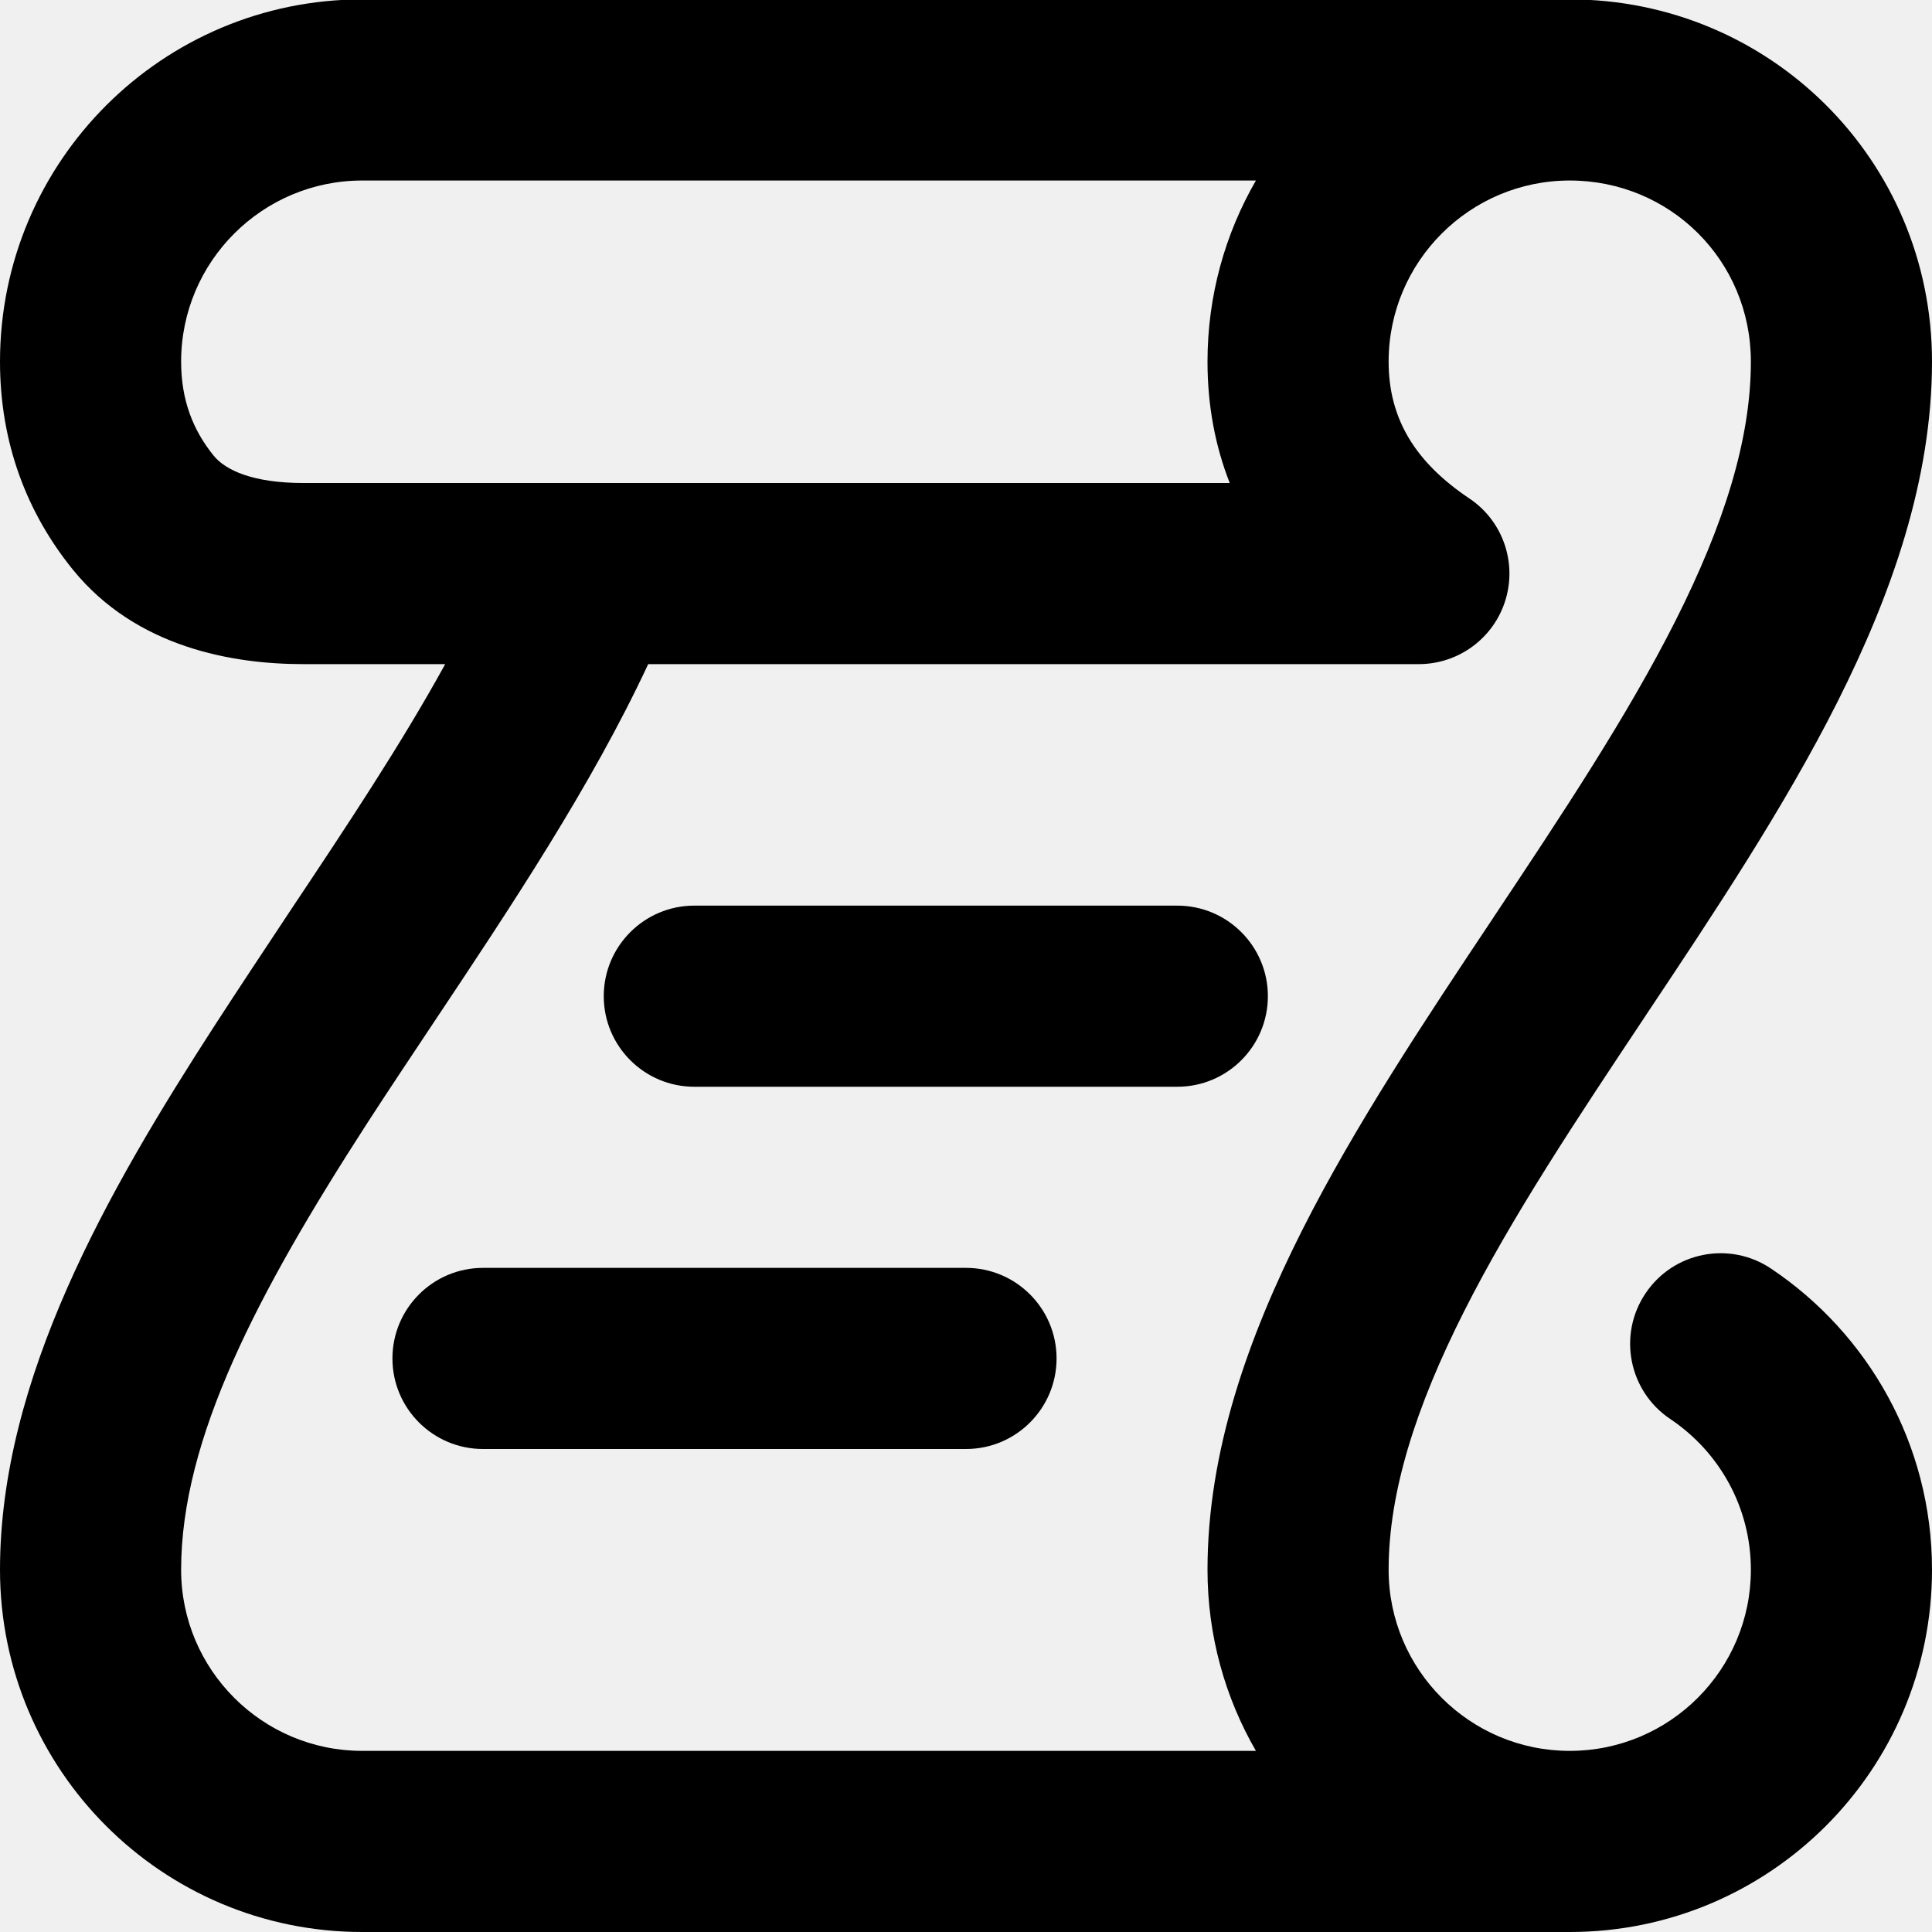
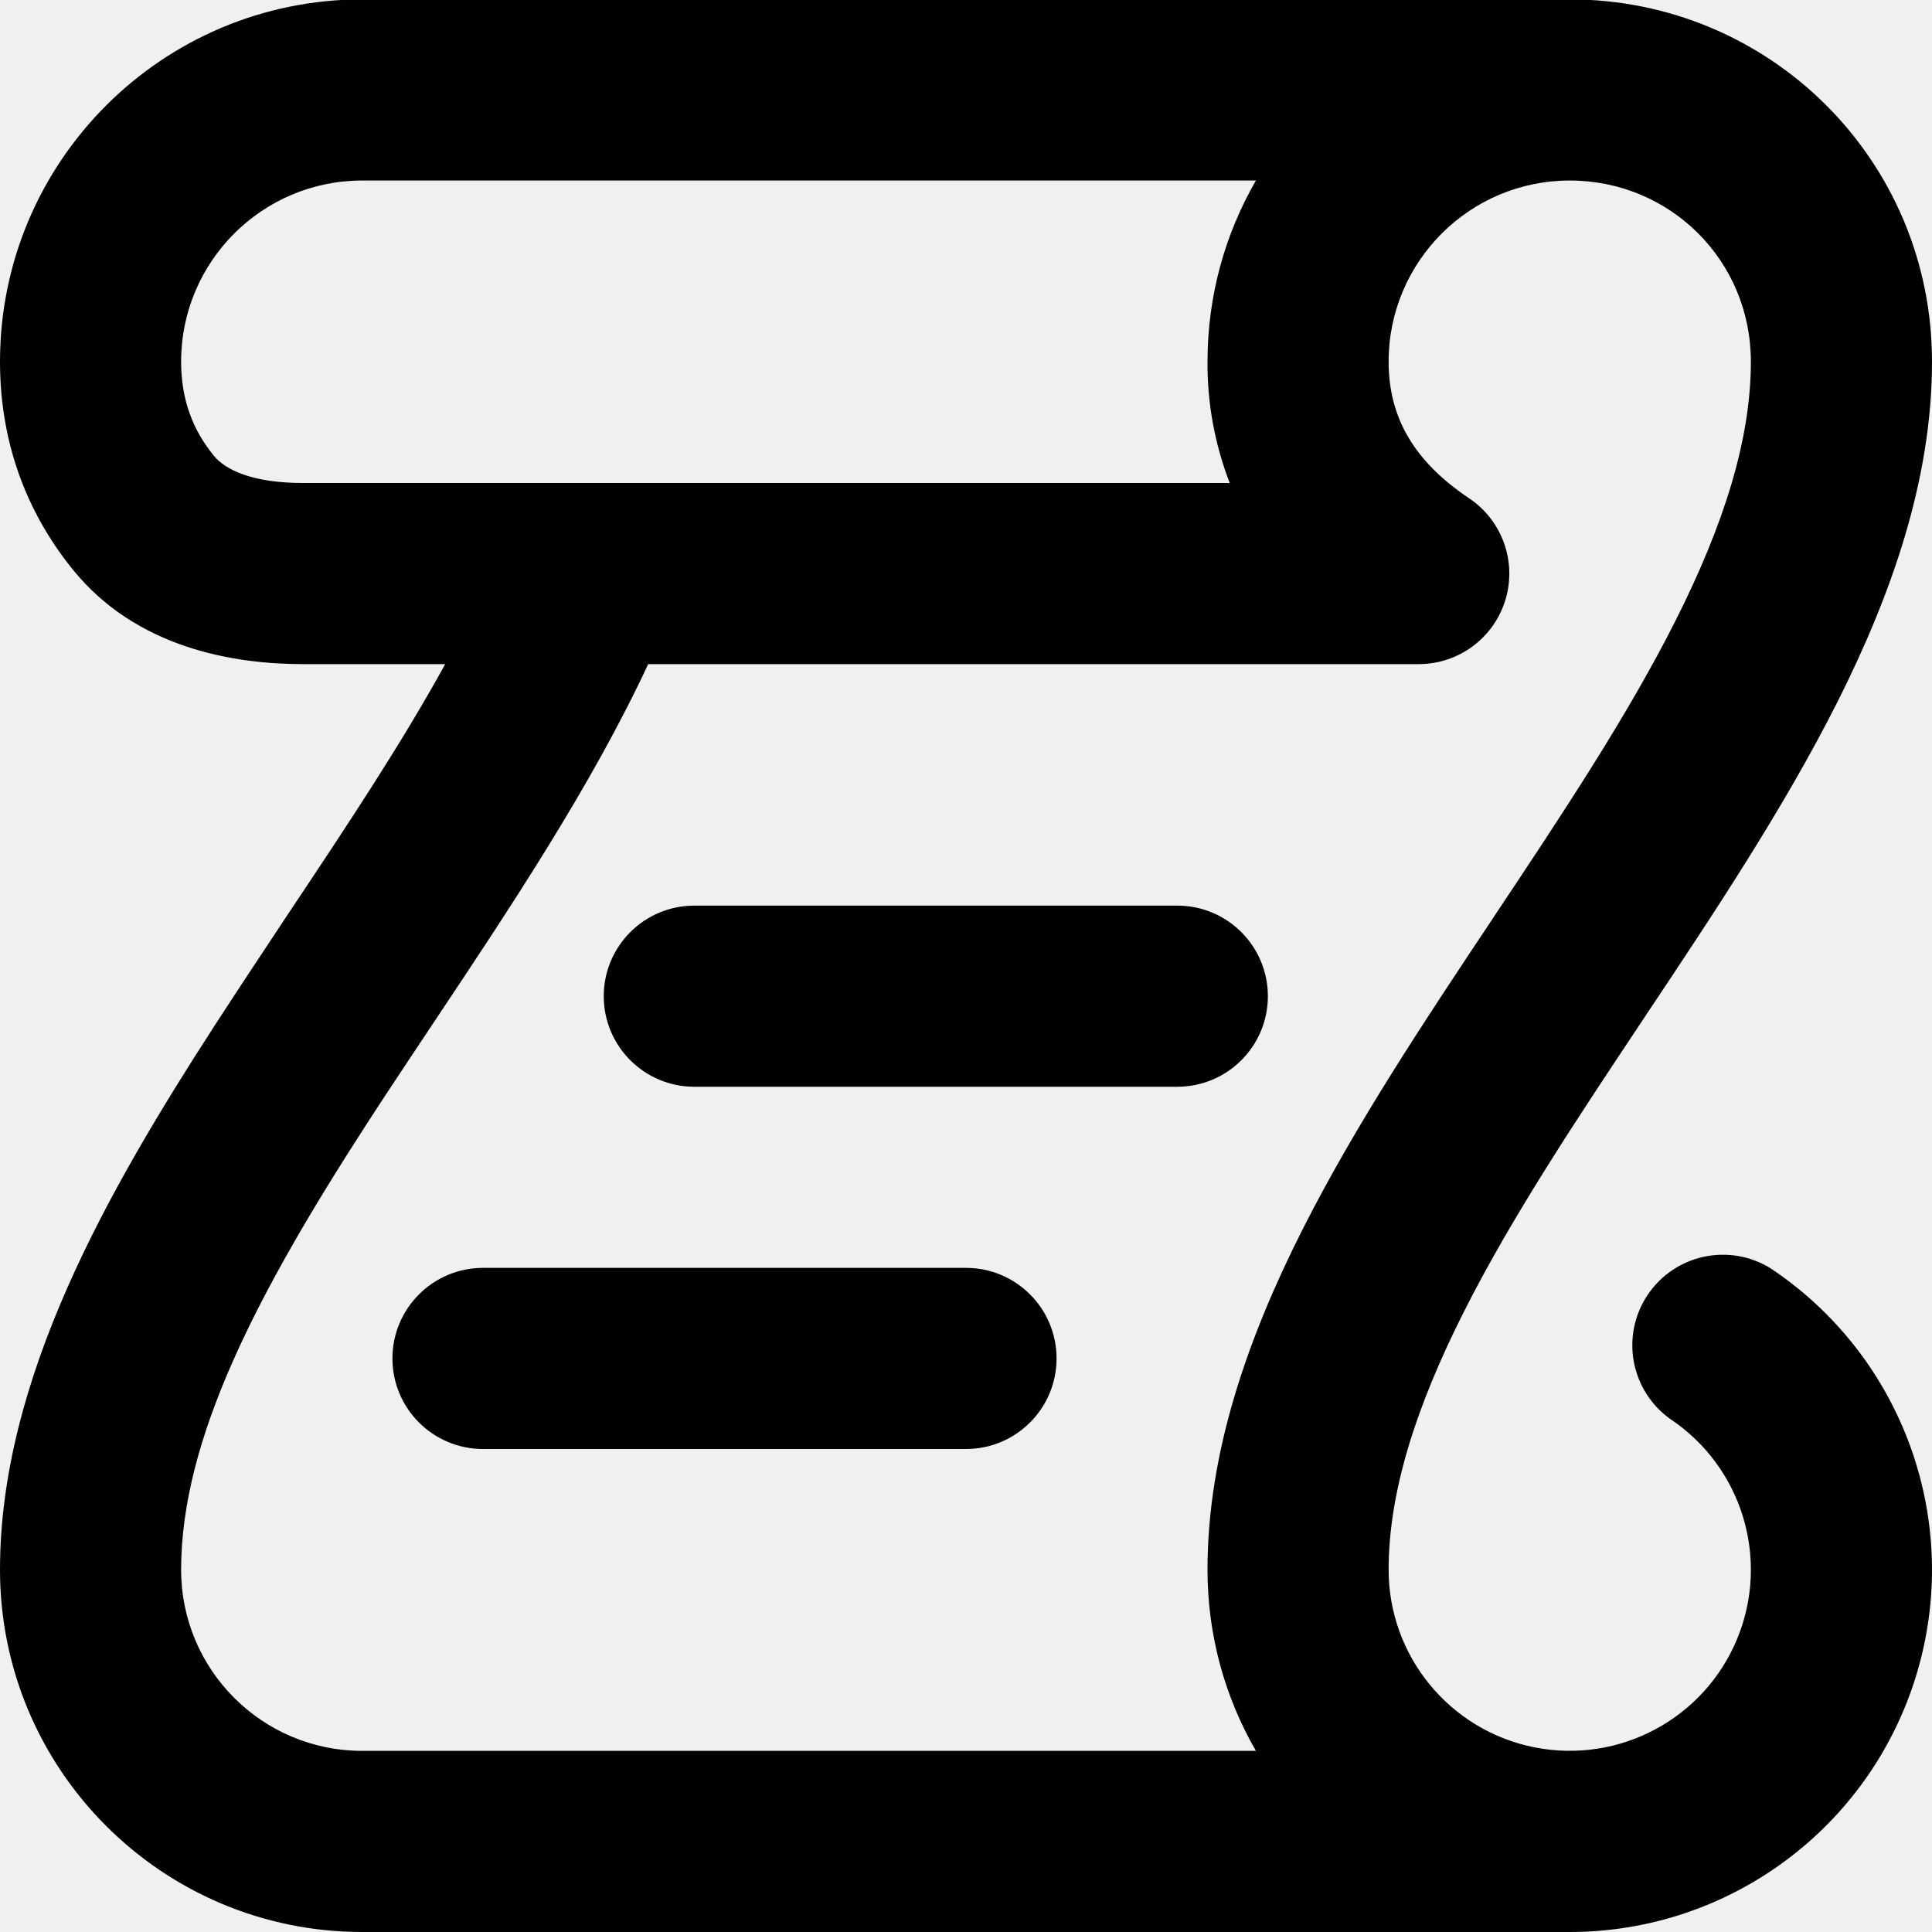
- <svg xmlns="http://www.w3.org/2000/svg" width="16" height="16" viewBox="0 0 16 16" fill="none">
-   <g clip-path="url(#clip0_7082_52105)">
-     <path d="M5 8.25C5 7.836 5.336 7.5 5.75 7.5H9.75C10.164 7.5 10.5 7.836 10.5 8.25C10.5 8.664 10.164 9 9.75 9H5.75C5.336 9 5 8.664 5 8.25Z" fill="black" />
-     <path d="M4 10.5C3.586 10.5 3.25 10.836 3.25 11.25C3.25 11.664 3.586 12 4 12H8C8.414 12 8.75 11.664 8.75 11.25C8.75 10.836 8.414 10.5 8 10.5H4Z" fill="black" />
-     <path fill-rule="evenodd" clip-rule="evenodd" d="M13 -0.005H3C1.343 -0.005 0 1.338 0 2.995C0 3.671 0.224 4.249 0.603 4.717C1.129 5.366 1.934 5.5 2.51 5.5H3.687C3.323 6.162 2.873 6.839 2.4 7.548C2.195 7.857 1.986 8.172 1.777 8.494C0.891 9.865 0 11.418 0 13C0 14.657 1.343 16 3 16H13C14.657 16 16 14.657 16 13C16 11.959 15.469 11.043 14.667 10.506C14.323 10.275 13.857 10.367 13.627 10.712C13.396 11.056 13.489 11.522 13.833 11.752C14.237 12.023 14.5 12.481 14.5 13C14.5 13.828 13.828 14.5 13 14.5C12.172 14.5 11.5 13.828 11.5 13C11.5 12.358 11.725 11.653 12.123 10.864C12.52 10.077 13.056 9.271 13.624 8.418L13.635 8.401C14.189 7.57 14.774 6.692 15.217 5.813C15.662 4.928 16 3.977 16 2.995C16 1.323 14.654 -0.005 13 -0.005ZM3 1.495C2.172 1.495 1.5 2.167 1.5 2.995C1.5 3.316 1.6 3.564 1.769 3.773C1.867 3.894 2.095 4 2.51 4H10.184C10.066 3.699 10 3.365 10 2.995C10 2.449 10.146 1.936 10.401 1.495H3ZM13 1.495C13.831 1.495 14.5 2.157 14.5 2.995C14.5 3.641 14.275 4.348 13.877 5.138C13.479 5.927 12.944 6.733 12.376 7.586L12.359 7.612C11.807 8.44 11.225 9.314 10.784 10.188C10.338 11.072 10 12.021 10 13C10 13.546 10.146 14.059 10.401 14.5H3C2.172 14.5 1.5 13.828 1.5 13C1.5 11.916 2.131 10.711 3.037 9.308C3.214 9.034 3.403 8.752 3.595 8.463C4.227 7.515 4.901 6.503 5.368 5.5H11.75C12.08 5.5 12.372 5.284 12.468 4.968C12.564 4.652 12.442 4.31 12.167 4.127C11.723 3.829 11.5 3.471 11.5 2.995C11.5 2.167 12.172 1.495 13 1.495Z" fill="black" />
-   </g>
-   <defs>
-     <clipPath id="clip0_7082_52105">
-       <rect width="16" height="16" fill="white" />
-     </clipPath>
-   </defs>
+ <svg xmlns="http://www.w3.org/2000/svg" width="16" height="16" viewBox="0 0 16 16">
+   <path d="M5 8.25a.75.75 0 01.75-.75h4a.75.75 0 010 1.5h-4A.75.75 0 015 8.25zM4 10.5A.75.75 0 004 12h4a.75.75 0 000-1.5H4z" />
+   <path fill-rule="evenodd" d="M13-.005H3a3 3 0 00-3 3c0 .676.224 1.254.603 1.722.526.65 1.331.783 1.907.783h1.177c-.364.662-.814 1.339-1.287 2.048-.205.309-.414.624-.623.946C.891 9.865 0 11.418 0 13a3 3 0 003 3h10a3 3 0 001.667-5.494.75.75 0 00-.834 1.246A1.5 1.5 0 1111.5 13c0-.642.225-1.347.623-2.136.397-.787.933-1.593 1.501-2.446l.011-.017c.554-.83 1.139-1.709 1.582-2.588.445-.885.783-1.836.783-2.818 0-1.672-1.346-3-3-3zm-10 1.5a1.5 1.5 0 00-1.5 1.5c0 .321.1.569.27.778.097.12.325.227.74.227h7.674A2.737 2.737 0 0110 2.995c0-.546.146-1.059.401-1.5H3zm10 0c.831 0 1.5.662 1.5 1.5 0 .646-.225 1.353-.623 2.143-.398.79-.933 1.595-1.501 2.448l-.017.026c-.552.828-1.134 1.702-1.575 2.576C10.338 11.072 10 12.021 10 13c0 .546.146 1.059.401 1.5H3A1.5 1.5 0 011.5 13c0-1.084.63-2.289 1.537-3.692.177-.274.366-.556.558-.845.632-.948 1.306-1.96 1.773-2.963h6.382a.75.75 0 00.417-1.373c-.444-.298-.667-.656-.667-1.132a1.5 1.5 0 011.5-1.5z" />
</svg>
